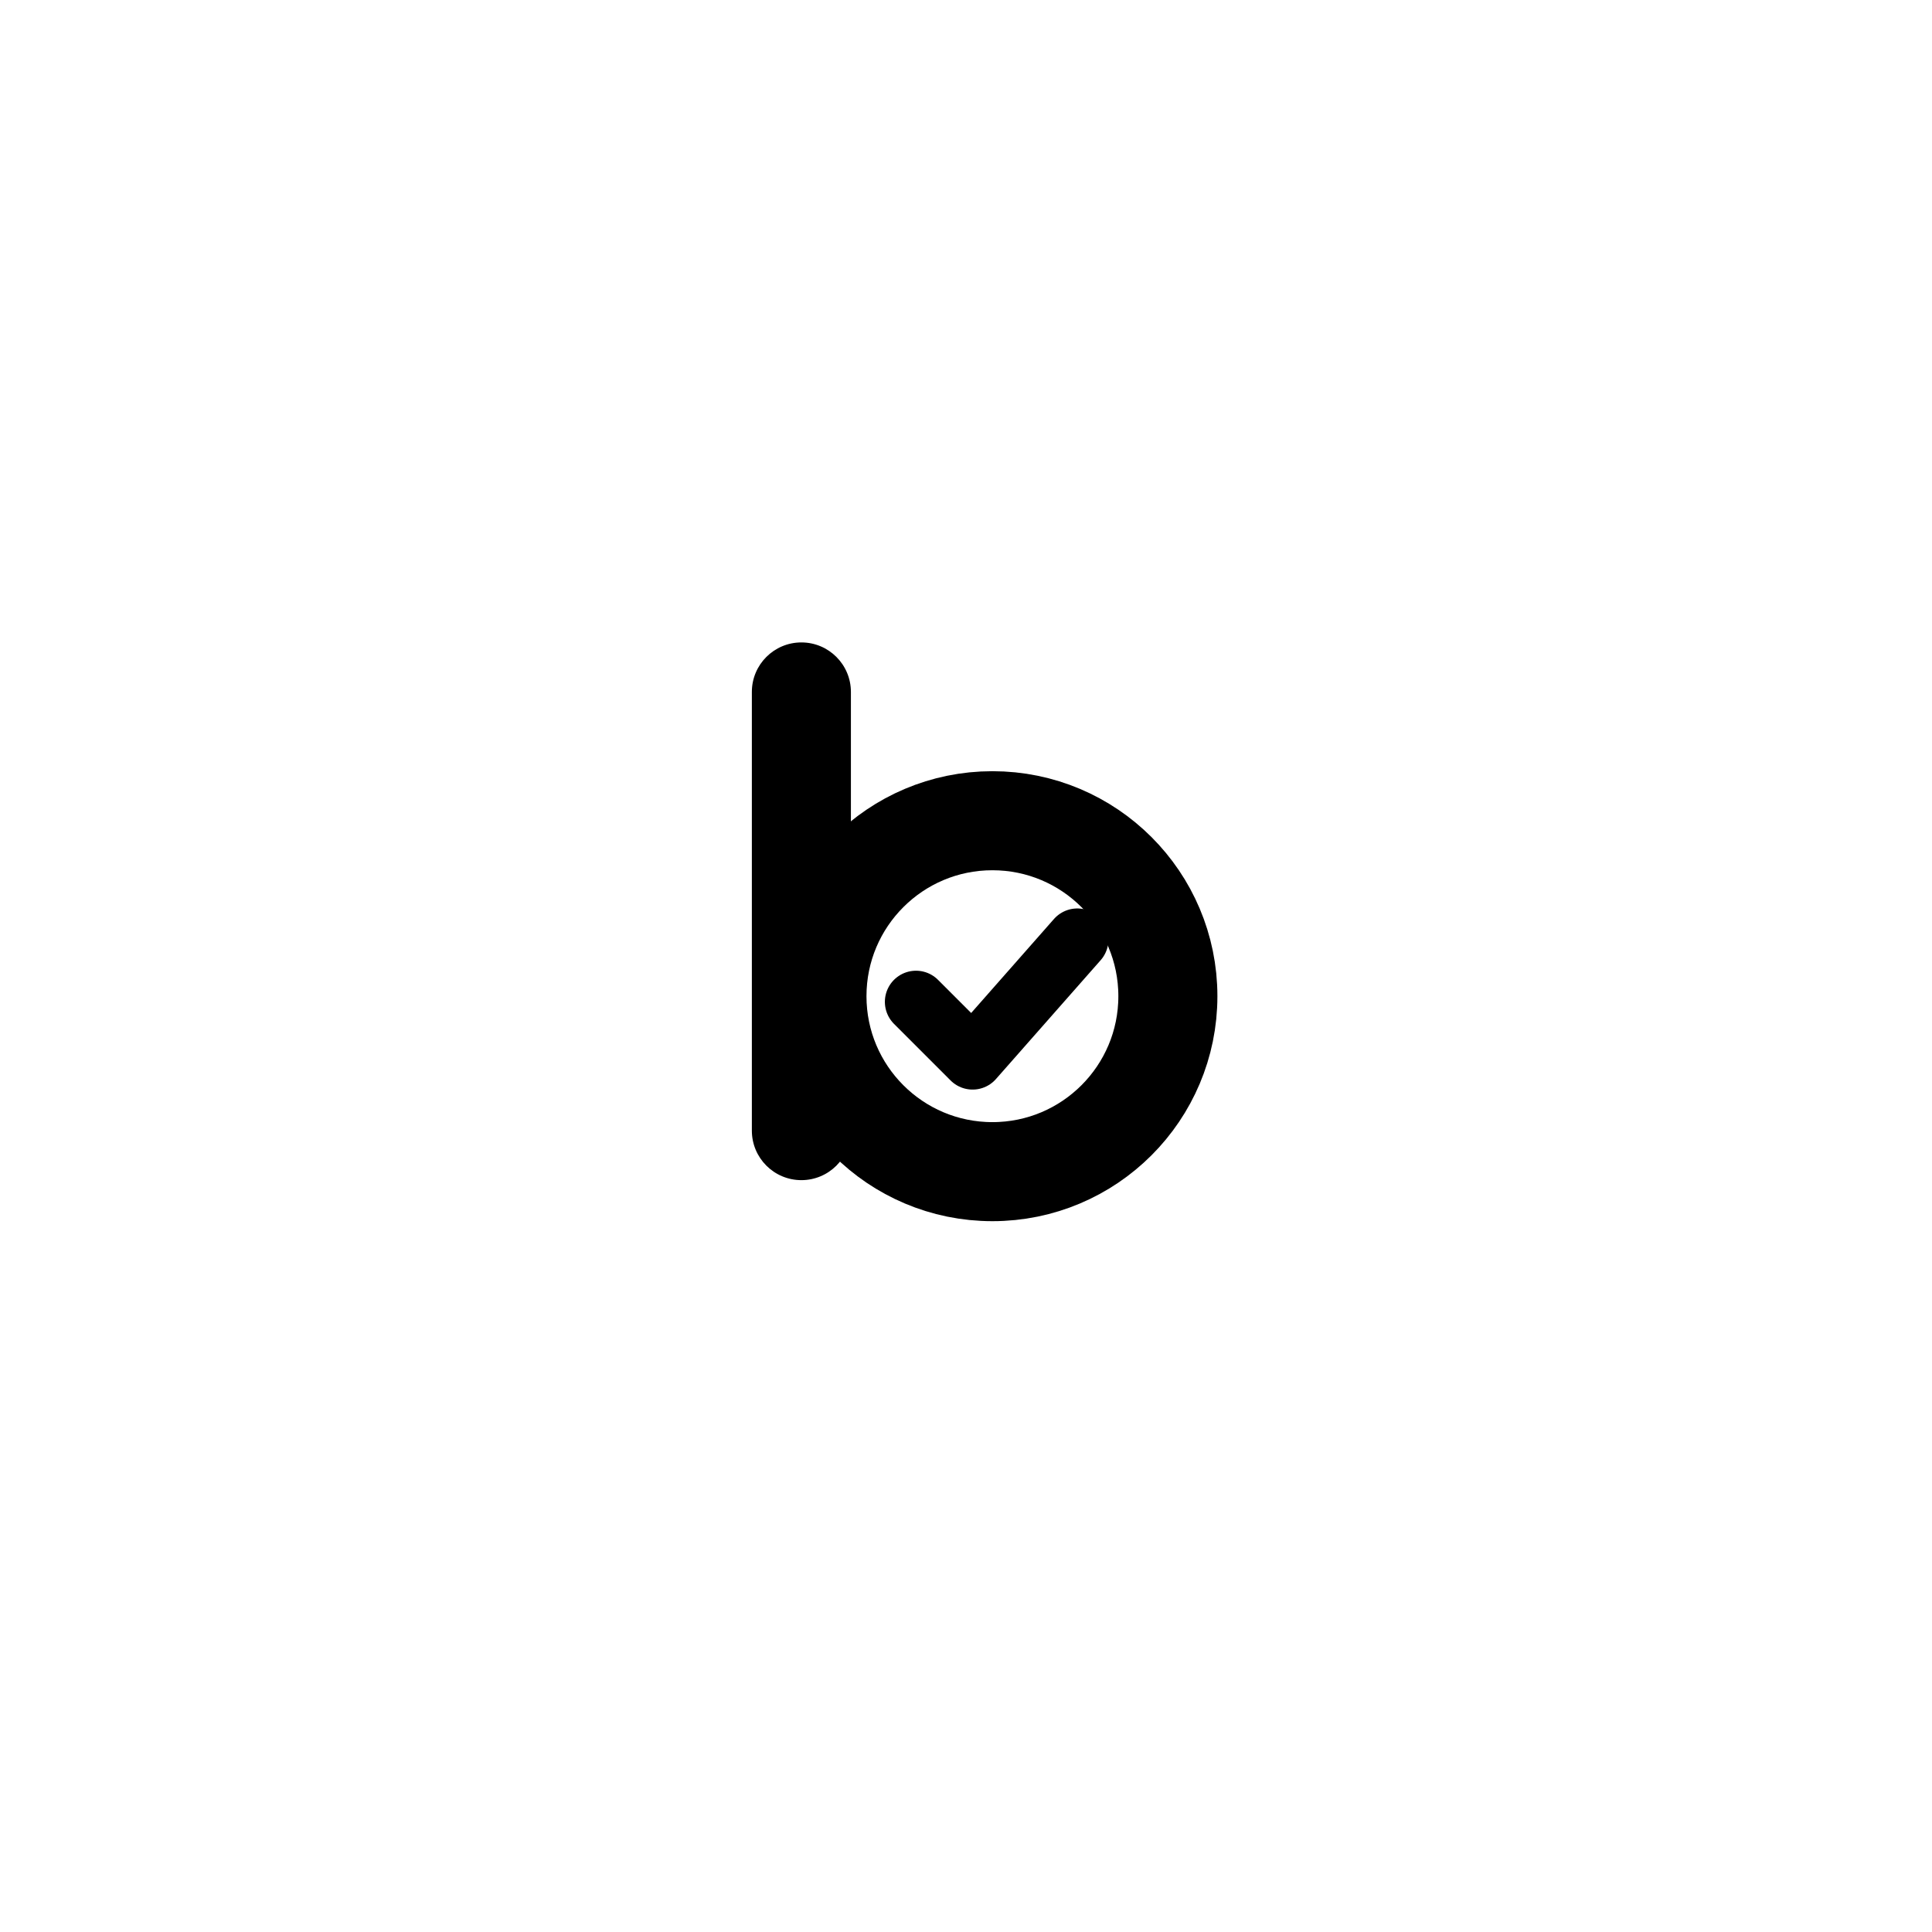
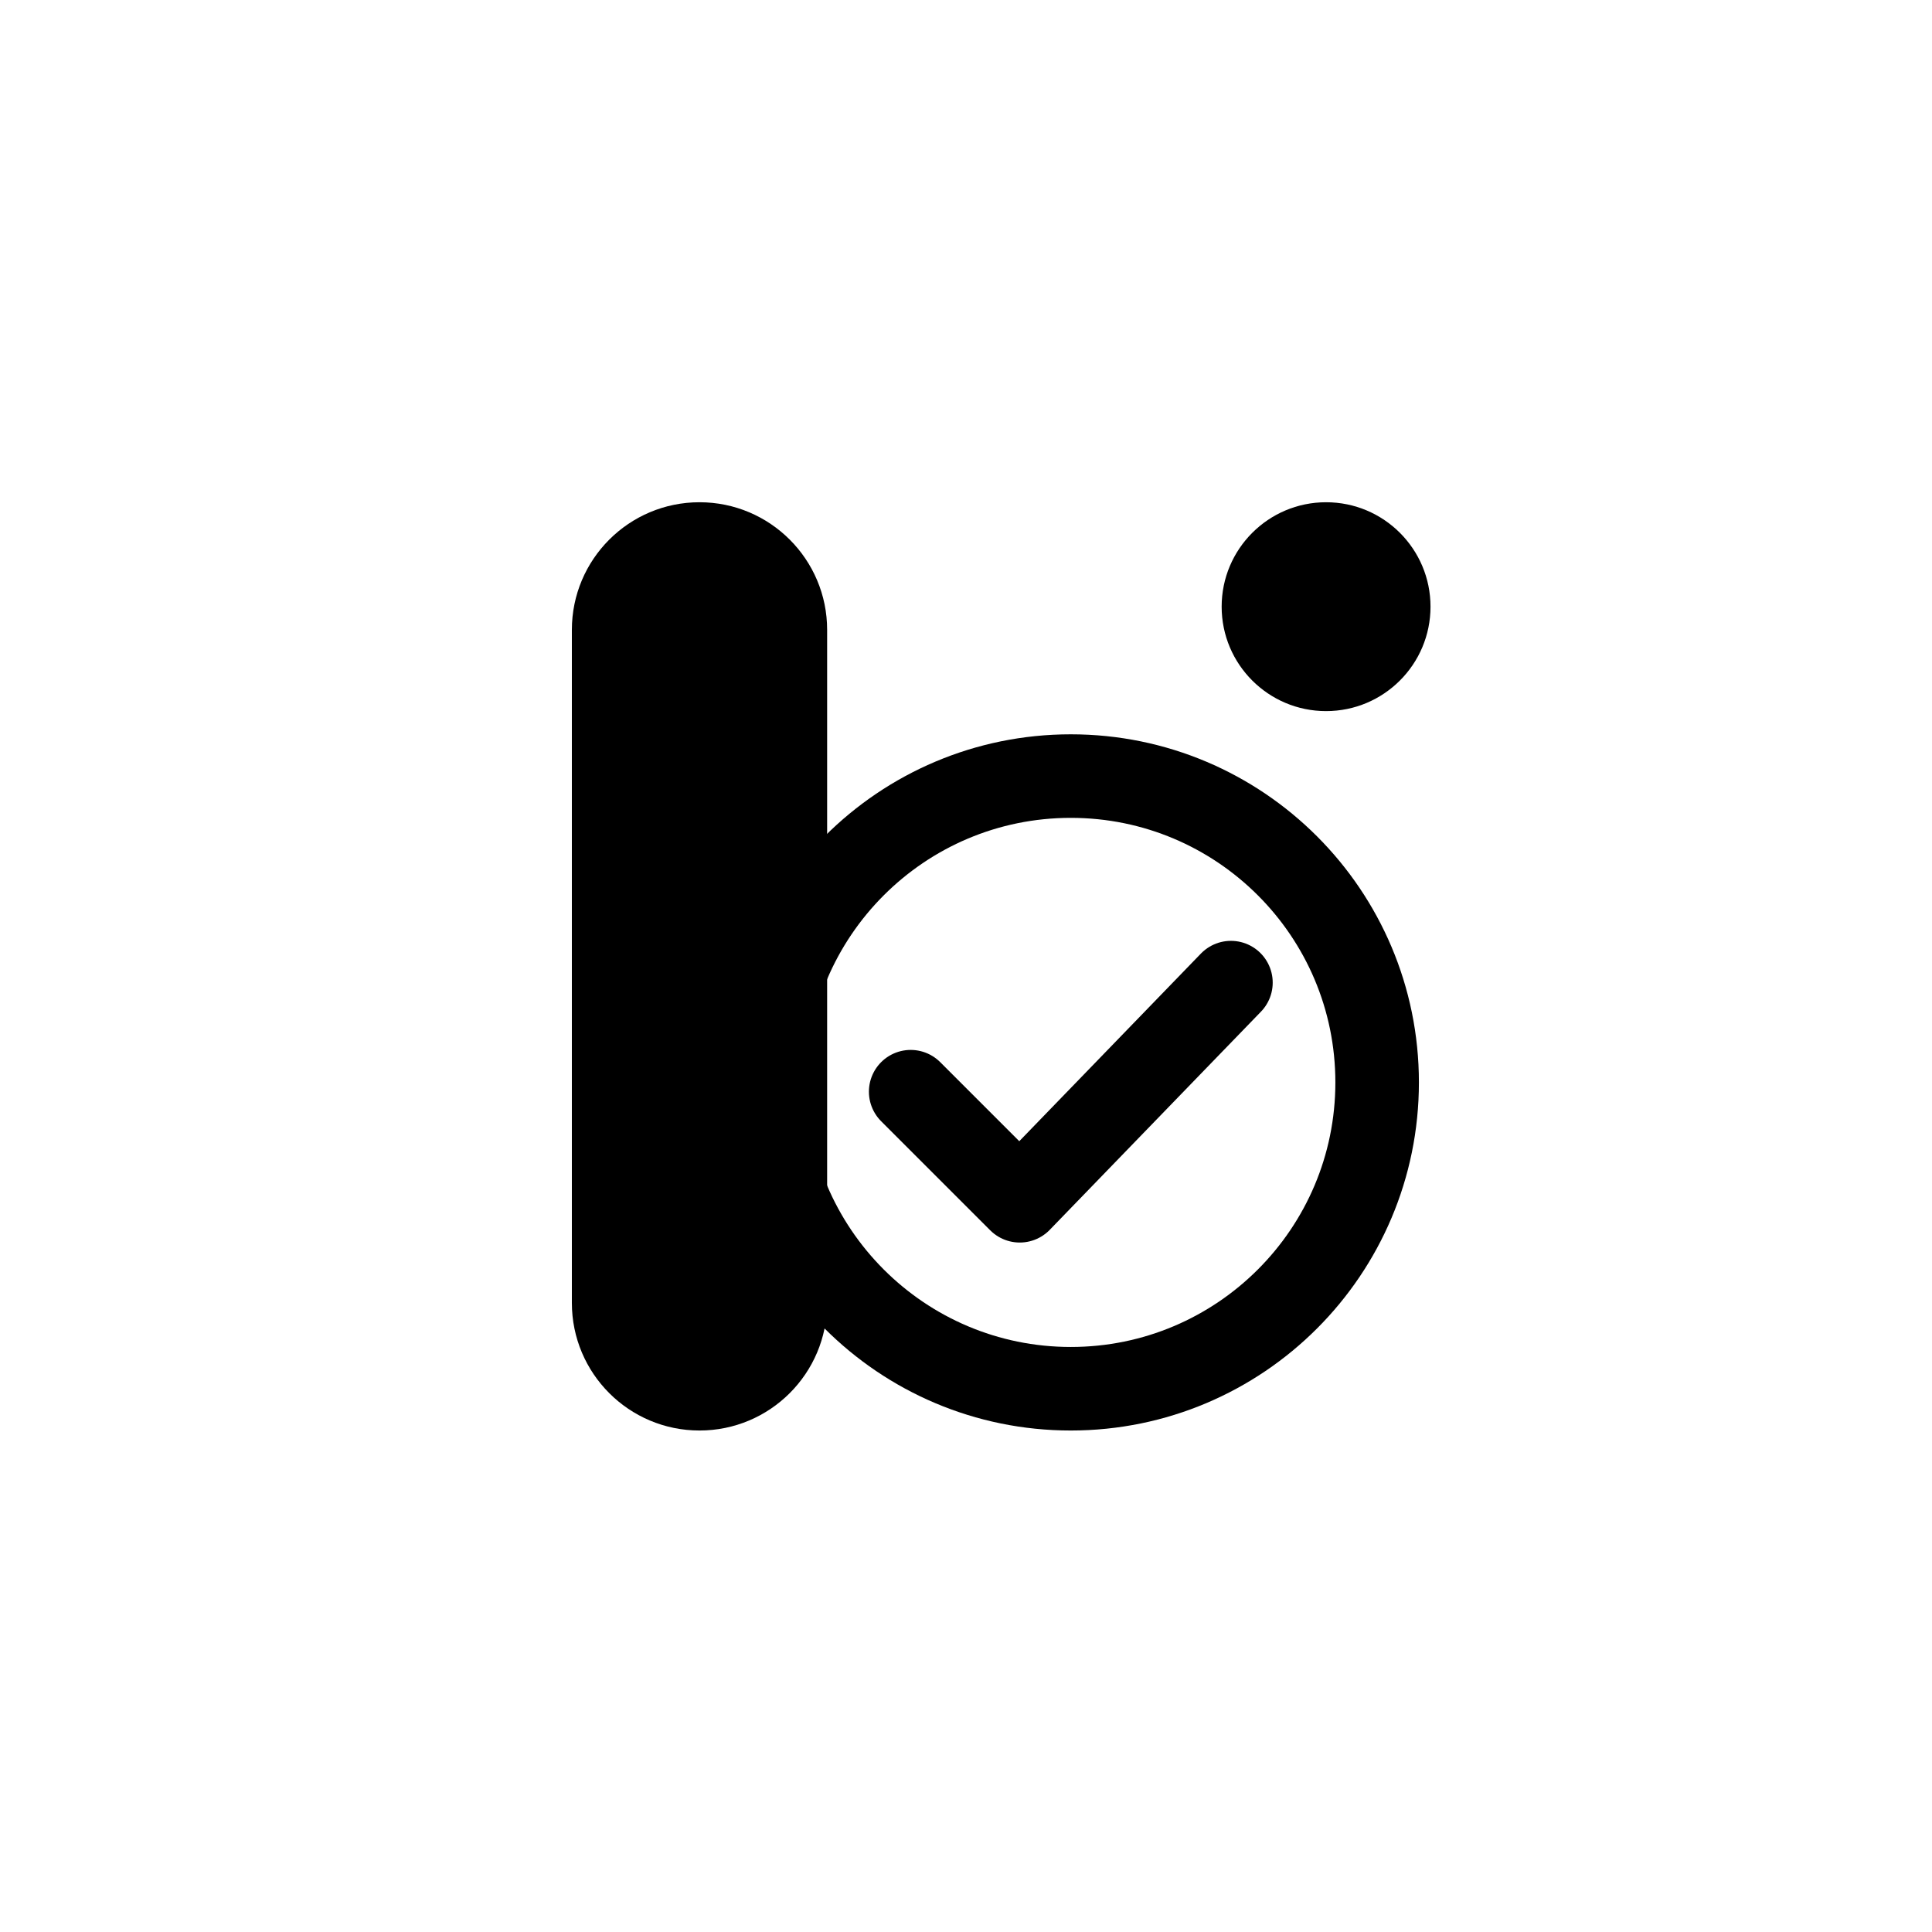
<svg xmlns="http://www.w3.org/2000/svg" width="1024" height="1024" viewBox="0 0 1024 1024">
-   <g transform="translate(331 303) scale(15)">
-     <rect x="4.5" y="2.5" width="3.5" height="19" rx="1.75" fill="#000000" />
-     <circle cx="13" cy="15" r="6.2" stroke="#000000" stroke-width="3.5" fill="none" />
-     <path d="M10.3 15.2 L12.3 17.2 L16 13" stroke="#000000" stroke-width="2.2" stroke-linecap="round" stroke-linejoin="round" fill="none" />
+   <g transform="translate(217 217) scale(12.3)" fill="none" stroke="#000000" stroke-linecap="round" stroke-linejoin="round">
+     <rect x="7" y="4" width="11" height="40" rx="5.5" fill="#000000" stroke="none" />
+     <circle cx="28.5" cy="29" r="13.2" stroke-width="3.6" />
+     <path d="M21.6 29.4l4.7 4.7 9.1-9.4" stroke-width="3.6" />
+     <circle cx="39.5" cy="8.5" r="4.5" fill="#000000" stroke="none" />
  </g>
</svg>
